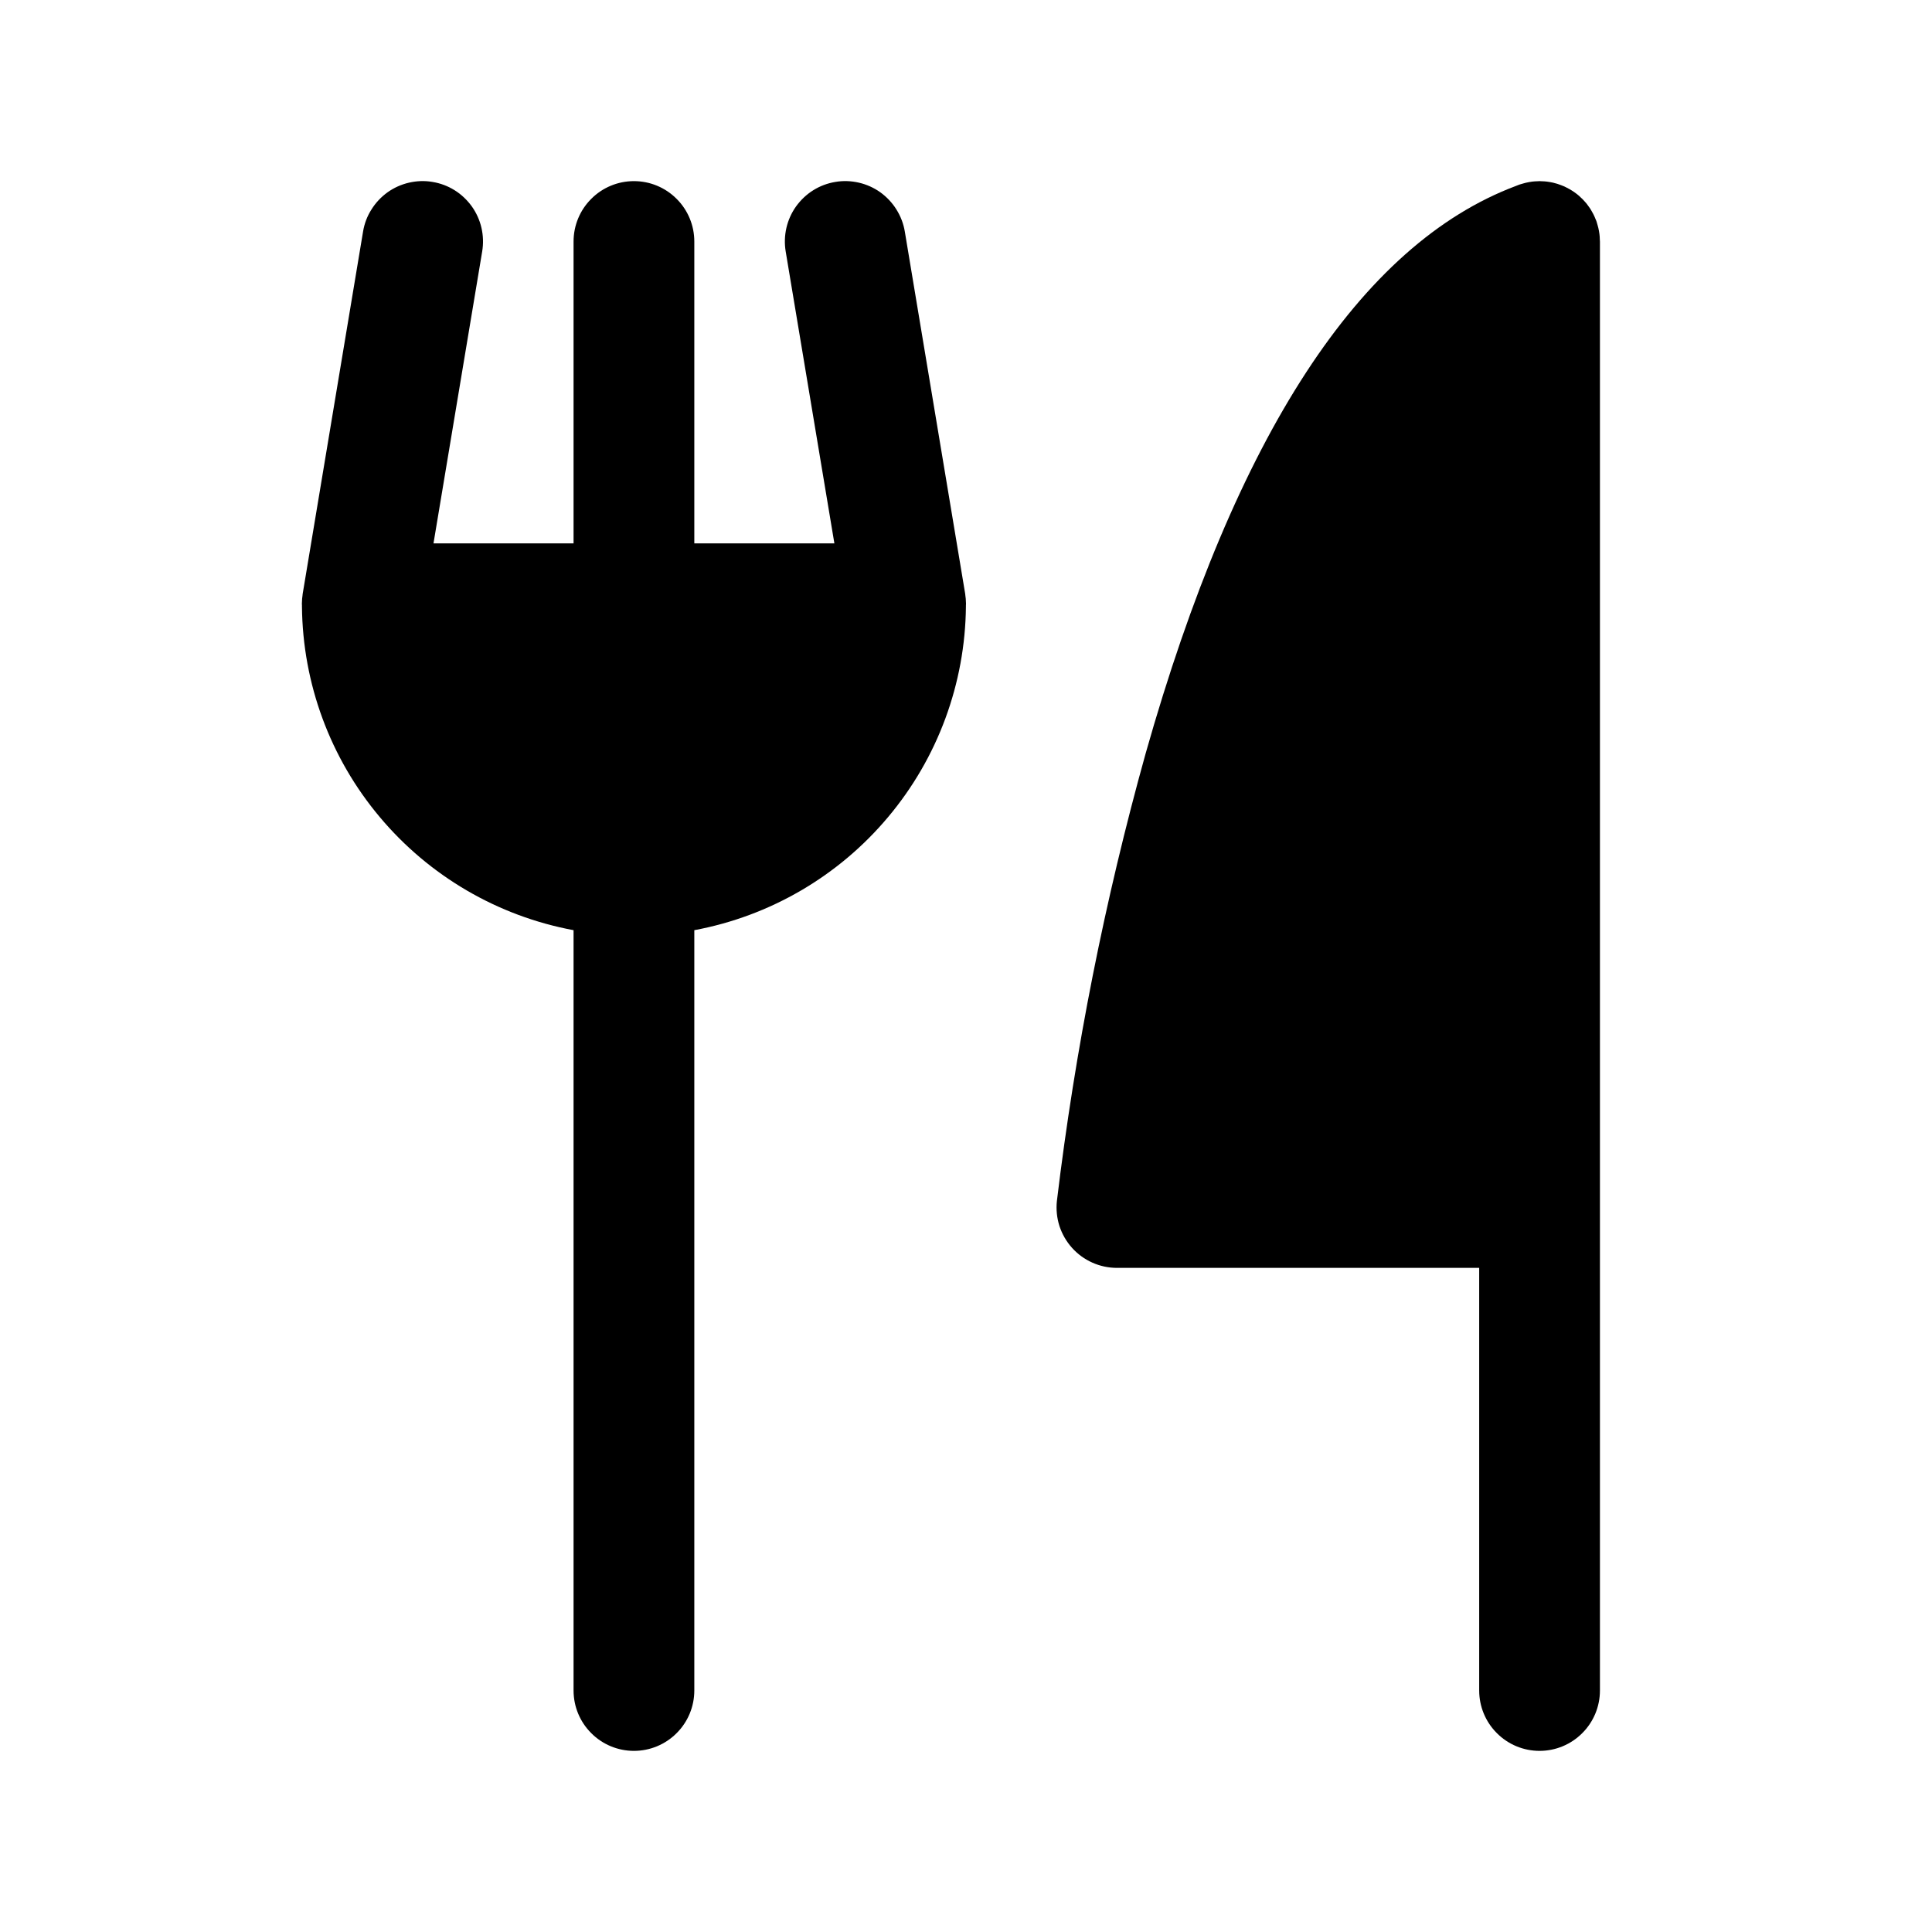
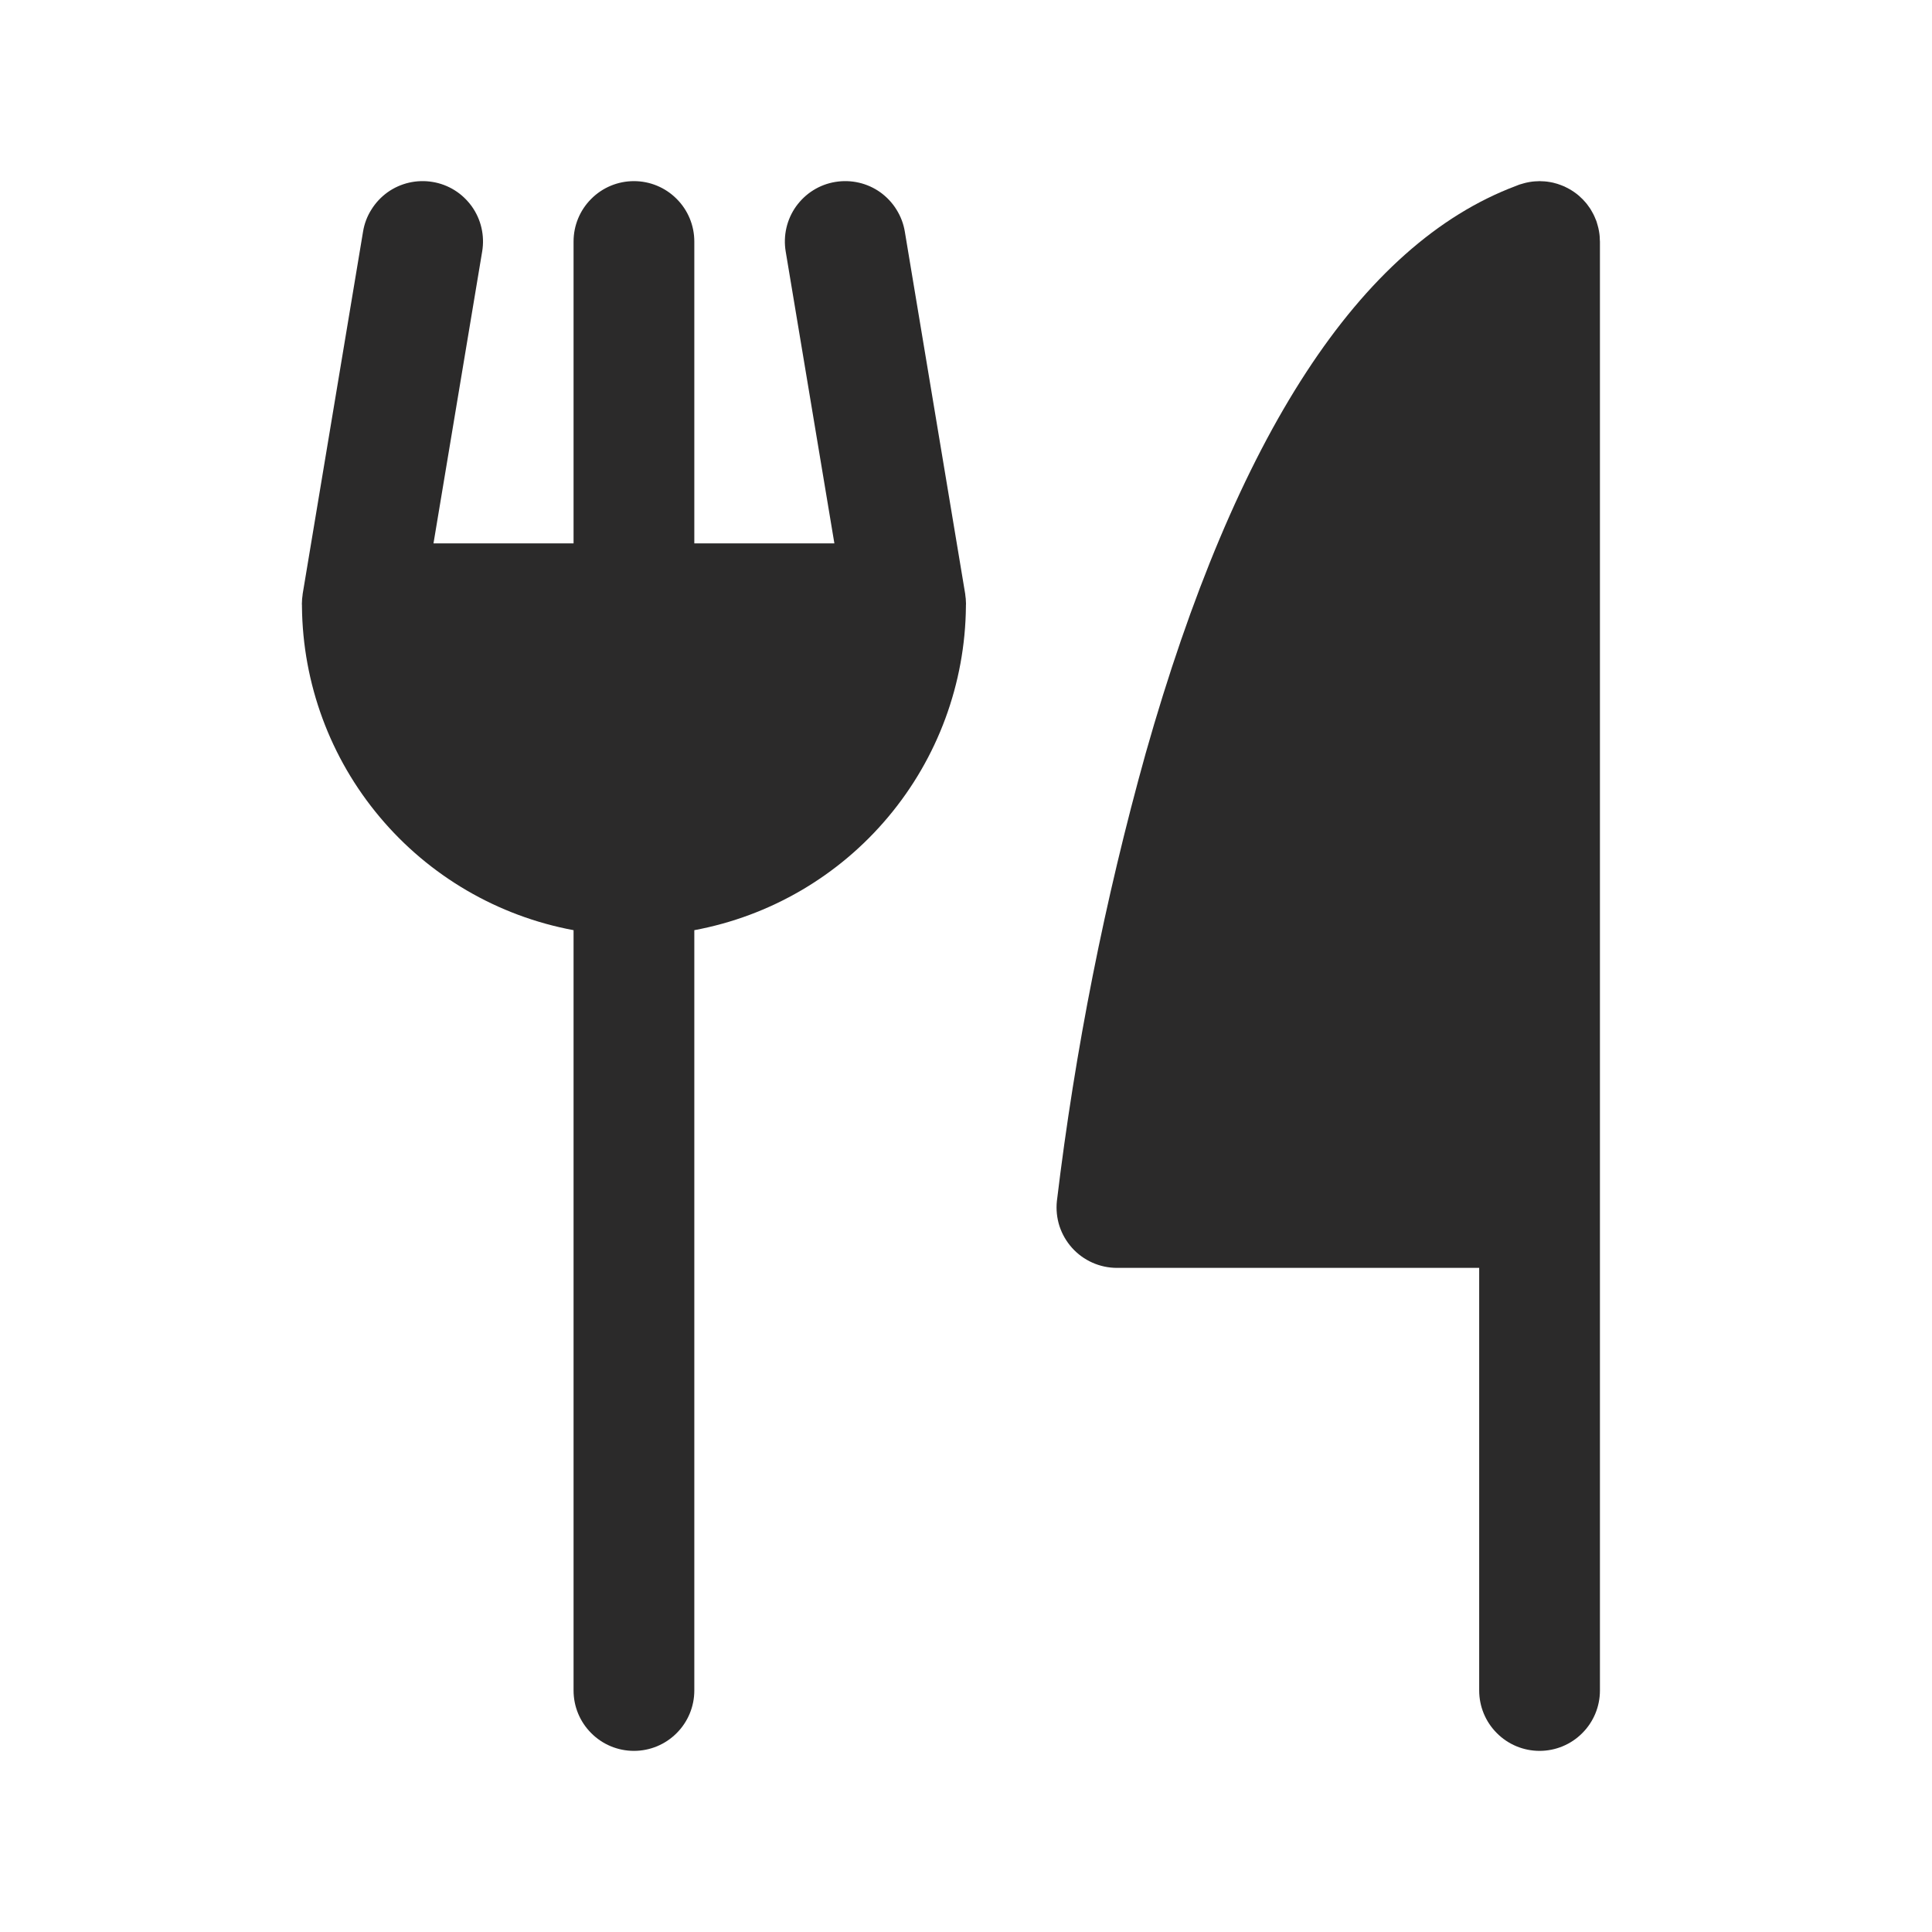
<svg xmlns="http://www.w3.org/2000/svg" width="24" height="24" viewBox="0 0 24 24" fill="none">
-   <path d="M11.999 7.479C11.998 7.465 11.998 7.452 11.997 7.438C11.996 7.424 11.994 7.411 11.992 7.397C11.991 7.391 11.991 7.384 11.99 7.377L11.24 2.877C11.224 2.779 11.188 2.686 11.136 2.603C11.084 2.519 11.016 2.447 10.936 2.389C10.856 2.332 10.765 2.291 10.669 2.269C10.573 2.247 10.474 2.243 10.377 2.26C10.279 2.276 10.186 2.311 10.103 2.363C10.019 2.415 9.947 2.484 9.889 2.564C9.832 2.644 9.791 2.735 9.769 2.831C9.747 2.927 9.744 3.026 9.76 3.123L10.365 6.75H8.625V3C8.625 2.801 8.546 2.61 8.405 2.47C8.265 2.329 8.074 2.25 7.875 2.25C7.676 2.25 7.485 2.329 7.345 2.47C7.204 2.61 7.125 2.801 7.125 3V6.75H5.385L5.99 3.123C6.006 3.026 6.003 2.927 5.981 2.831C5.959 2.735 5.918 2.644 5.861 2.564C5.803 2.484 5.731 2.415 5.647 2.363C5.564 2.311 5.471 2.276 5.373 2.26C5.276 2.243 5.177 2.247 5.081 2.269C4.985 2.291 4.894 2.332 4.814 2.389C4.734 2.447 4.666 2.519 4.614 2.603C4.561 2.686 4.526 2.779 4.51 2.877L3.76 7.377C3.759 7.384 3.759 7.391 3.758 7.397C3.756 7.411 3.754 7.424 3.753 7.438C3.752 7.452 3.751 7.465 3.751 7.479C3.751 7.486 3.75 7.493 3.75 7.5C3.75 7.507 3.75 7.513 3.751 7.52C3.751 7.524 3.751 7.529 3.751 7.534C3.76 8.491 4.101 9.416 4.717 10.149C5.332 10.883 6.184 11.38 7.125 11.555V21C7.125 21.199 7.204 21.39 7.345 21.53C7.485 21.671 7.676 21.75 7.875 21.75C8.074 21.75 8.265 21.671 8.405 21.53C8.546 21.39 8.625 21.199 8.625 21V11.555C9.566 11.38 10.418 10.883 11.033 10.149C11.649 9.416 11.99 8.491 11.999 7.534C11.999 7.529 11.999 7.524 11.999 7.52C11.999 7.513 12 7.507 12 7.5C12 7.493 11.999 7.486 11.999 7.479Z" fill="black" />
-   <path d="M19.874 2.987C19.874 2.971 19.873 2.956 19.872 2.94C19.871 2.93 19.87 2.919 19.869 2.909C19.867 2.896 19.865 2.883 19.863 2.87C19.861 2.857 19.858 2.844 19.855 2.831C19.853 2.821 19.85 2.811 19.847 2.801C19.843 2.786 19.839 2.771 19.834 2.756C19.832 2.752 19.831 2.748 19.83 2.744C19.828 2.739 19.826 2.735 19.824 2.73C19.819 2.716 19.812 2.701 19.806 2.687C19.802 2.678 19.797 2.669 19.793 2.66C19.787 2.648 19.78 2.636 19.773 2.624C19.767 2.614 19.761 2.603 19.755 2.593C19.748 2.584 19.742 2.574 19.735 2.565C19.727 2.554 19.719 2.543 19.711 2.532C19.705 2.525 19.698 2.517 19.692 2.51C19.682 2.499 19.673 2.488 19.663 2.478C19.656 2.471 19.649 2.464 19.641 2.457C19.631 2.447 19.621 2.438 19.611 2.429C19.602 2.422 19.594 2.415 19.585 2.408C19.575 2.401 19.565 2.393 19.555 2.386C19.545 2.379 19.534 2.372 19.523 2.365C19.514 2.36 19.505 2.354 19.496 2.349C19.483 2.342 19.471 2.335 19.458 2.329C19.45 2.325 19.441 2.32 19.432 2.316C19.419 2.31 19.405 2.305 19.392 2.3C19.383 2.296 19.374 2.293 19.364 2.29C19.351 2.285 19.338 2.281 19.325 2.278C19.314 2.275 19.303 2.272 19.292 2.269C19.28 2.267 19.268 2.264 19.256 2.262C19.243 2.26 19.23 2.258 19.217 2.256C19.206 2.255 19.196 2.254 19.186 2.253C19.171 2.252 19.155 2.251 19.14 2.251C19.135 2.251 19.13 2.25 19.125 2.25C19.12 2.25 19.116 2.251 19.111 2.251C19.096 2.251 19.081 2.252 19.065 2.253C19.055 2.254 19.044 2.255 19.034 2.256C19.021 2.258 19.008 2.26 18.995 2.262C18.982 2.264 18.969 2.267 18.956 2.27C18.946 2.272 18.936 2.275 18.926 2.278C18.911 2.282 18.896 2.286 18.881 2.291C18.877 2.293 18.873 2.294 18.869 2.295C18.859 2.299 18.85 2.303 18.841 2.306C18.838 2.307 18.834 2.309 18.831 2.31C16.898 3.036 15.351 5.407 14.232 9.358C13.724 11.181 13.355 13.041 13.129 14.92C13.118 15.025 13.129 15.13 13.161 15.231C13.194 15.331 13.247 15.423 13.317 15.501C13.387 15.579 13.473 15.642 13.57 15.685C13.666 15.728 13.77 15.75 13.875 15.75H18.375V21C18.375 21.199 18.454 21.39 18.595 21.53C18.735 21.671 18.926 21.75 19.125 21.75C19.324 21.75 19.515 21.671 19.655 21.53C19.796 21.39 19.875 21.199 19.875 21V3C19.875 2.996 19.874 2.991 19.874 2.987Z" fill="black" />
+   <path d="M11.999 7.479C11.998 7.465 11.998 7.452 11.997 7.438C11.996 7.425 11.994 7.411 11.992 7.398C11.991 7.391 11.991 7.384 11.99 7.377L11.24 2.877C11.224 2.779 11.188 2.686 11.136 2.603C11.084 2.519 11.016 2.447 10.936 2.389C10.856 2.332 10.765 2.291 10.669 2.269C10.573 2.247 10.474 2.244 10.377 2.26C10.279 2.276 10.186 2.311 10.103 2.363C10.019 2.415 9.947 2.484 9.889 2.564C9.832 2.644 9.791 2.735 9.769 2.831C9.747 2.927 9.744 3.026 9.76 3.123L10.365 6.75H8.625V3C8.625 2.801 8.546 2.61 8.405 2.47C8.265 2.329 8.074 2.25 7.875 2.25C7.676 2.25 7.485 2.329 7.345 2.47C7.204 2.61 7.125 2.801 7.125 3V6.75H5.385L5.99 3.123C6.006 3.026 6.003 2.927 5.981 2.831C5.959 2.735 5.918 2.644 5.861 2.564C5.803 2.484 5.731 2.415 5.647 2.363C5.564 2.311 5.471 2.276 5.373 2.26C5.276 2.244 5.177 2.247 5.081 2.269C4.985 2.291 4.894 2.332 4.814 2.389C4.734 2.447 4.666 2.519 4.614 2.603C4.561 2.686 4.526 2.779 4.51 2.877L3.76 7.377C3.759 7.384 3.759 7.391 3.758 7.398C3.756 7.411 3.754 7.425 3.753 7.438C3.752 7.452 3.751 7.465 3.751 7.479C3.751 7.486 3.75 7.493 3.75 7.5C3.75 7.507 3.75 7.513 3.751 7.52C3.751 7.524 3.751 7.529 3.751 7.534C3.76 8.491 4.101 9.416 4.717 10.149C5.332 10.883 6.184 11.38 7.125 11.555V21C7.125 21.199 7.204 21.39 7.345 21.53C7.485 21.671 7.676 21.75 7.875 21.75C8.074 21.75 8.265 21.671 8.405 21.53C8.546 21.39 8.625 21.199 8.625 21V11.555C9.566 11.38 10.418 10.883 11.033 10.149C11.649 9.416 11.99 8.491 11.999 7.534C11.999 7.529 11.999 7.524 11.999 7.52C11.999 7.513 12 7.507 12 7.5C12 7.493 11.999 7.486 11.999 7.479Z" fill="#2B2A2A" />
+   <path d="M19.874 2.987C19.874 2.971 19.873 2.956 19.872 2.94C19.871 2.93 19.87 2.919 19.869 2.909C19.867 2.896 19.865 2.883 19.863 2.87C19.861 2.857 19.858 2.844 19.855 2.831C19.853 2.821 19.85 2.811 19.847 2.801C19.843 2.786 19.839 2.771 19.834 2.756C19.832 2.752 19.831 2.748 19.83 2.744C19.828 2.739 19.826 2.735 19.824 2.73C19.819 2.716 19.812 2.701 19.806 2.687C19.802 2.678 19.797 2.669 19.793 2.66C19.787 2.648 19.78 2.636 19.773 2.624C19.767 2.614 19.761 2.603 19.755 2.593C19.748 2.584 19.742 2.574 19.735 2.565C19.727 2.554 19.719 2.543 19.711 2.532C19.705 2.525 19.698 2.517 19.692 2.51C19.682 2.499 19.673 2.488 19.663 2.478C19.656 2.471 19.649 2.464 19.641 2.457C19.631 2.447 19.621 2.438 19.611 2.429C19.602 2.422 19.594 2.415 19.585 2.408C19.575 2.401 19.565 2.393 19.555 2.386C19.545 2.379 19.534 2.372 19.523 2.365C19.514 2.36 19.505 2.354 19.496 2.349C19.483 2.342 19.471 2.335 19.458 2.329C19.45 2.325 19.441 2.32 19.432 2.316C19.419 2.31 19.405 2.305 19.392 2.3C19.383 2.296 19.374 2.293 19.364 2.29C19.351 2.285 19.338 2.281 19.325 2.278C19.314 2.275 19.303 2.272 19.292 2.269C19.28 2.267 19.268 2.264 19.256 2.262C19.243 2.26 19.23 2.258 19.217 2.256C19.206 2.255 19.196 2.254 19.186 2.253C19.171 2.252 19.155 2.251 19.14 2.251C19.135 2.251 19.13 2.25 19.125 2.25C19.12 2.25 19.116 2.251 19.111 2.251C19.096 2.251 19.081 2.252 19.065 2.253C19.055 2.254 19.044 2.255 19.034 2.256C19.021 2.258 19.008 2.26 18.995 2.262C18.982 2.264 18.969 2.267 18.956 2.27C18.946 2.272 18.936 2.275 18.926 2.278C18.911 2.282 18.896 2.286 18.881 2.291C18.877 2.293 18.873 2.294 18.869 2.295C18.859 2.299 18.85 2.303 18.841 2.306C18.838 2.307 18.834 2.309 18.831 2.31C16.898 3.036 15.351 5.407 14.232 9.358C13.724 11.181 13.355 13.041 13.129 14.92C13.118 15.025 13.129 15.13 13.161 15.231C13.194 15.331 13.247 15.423 13.317 15.501C13.387 15.579 13.473 15.642 13.57 15.685C13.666 15.728 13.77 15.75 13.875 15.75H18.375V21C18.375 21.199 18.454 21.39 18.595 21.53C18.735 21.671 18.926 21.75 19.125 21.75C19.324 21.75 19.515 21.671 19.655 21.53C19.796 21.39 19.875 21.199 19.875 21V3C19.875 2.996 19.874 2.991 19.874 2.987Z" fill="#2B2A2A" />
</svg>
